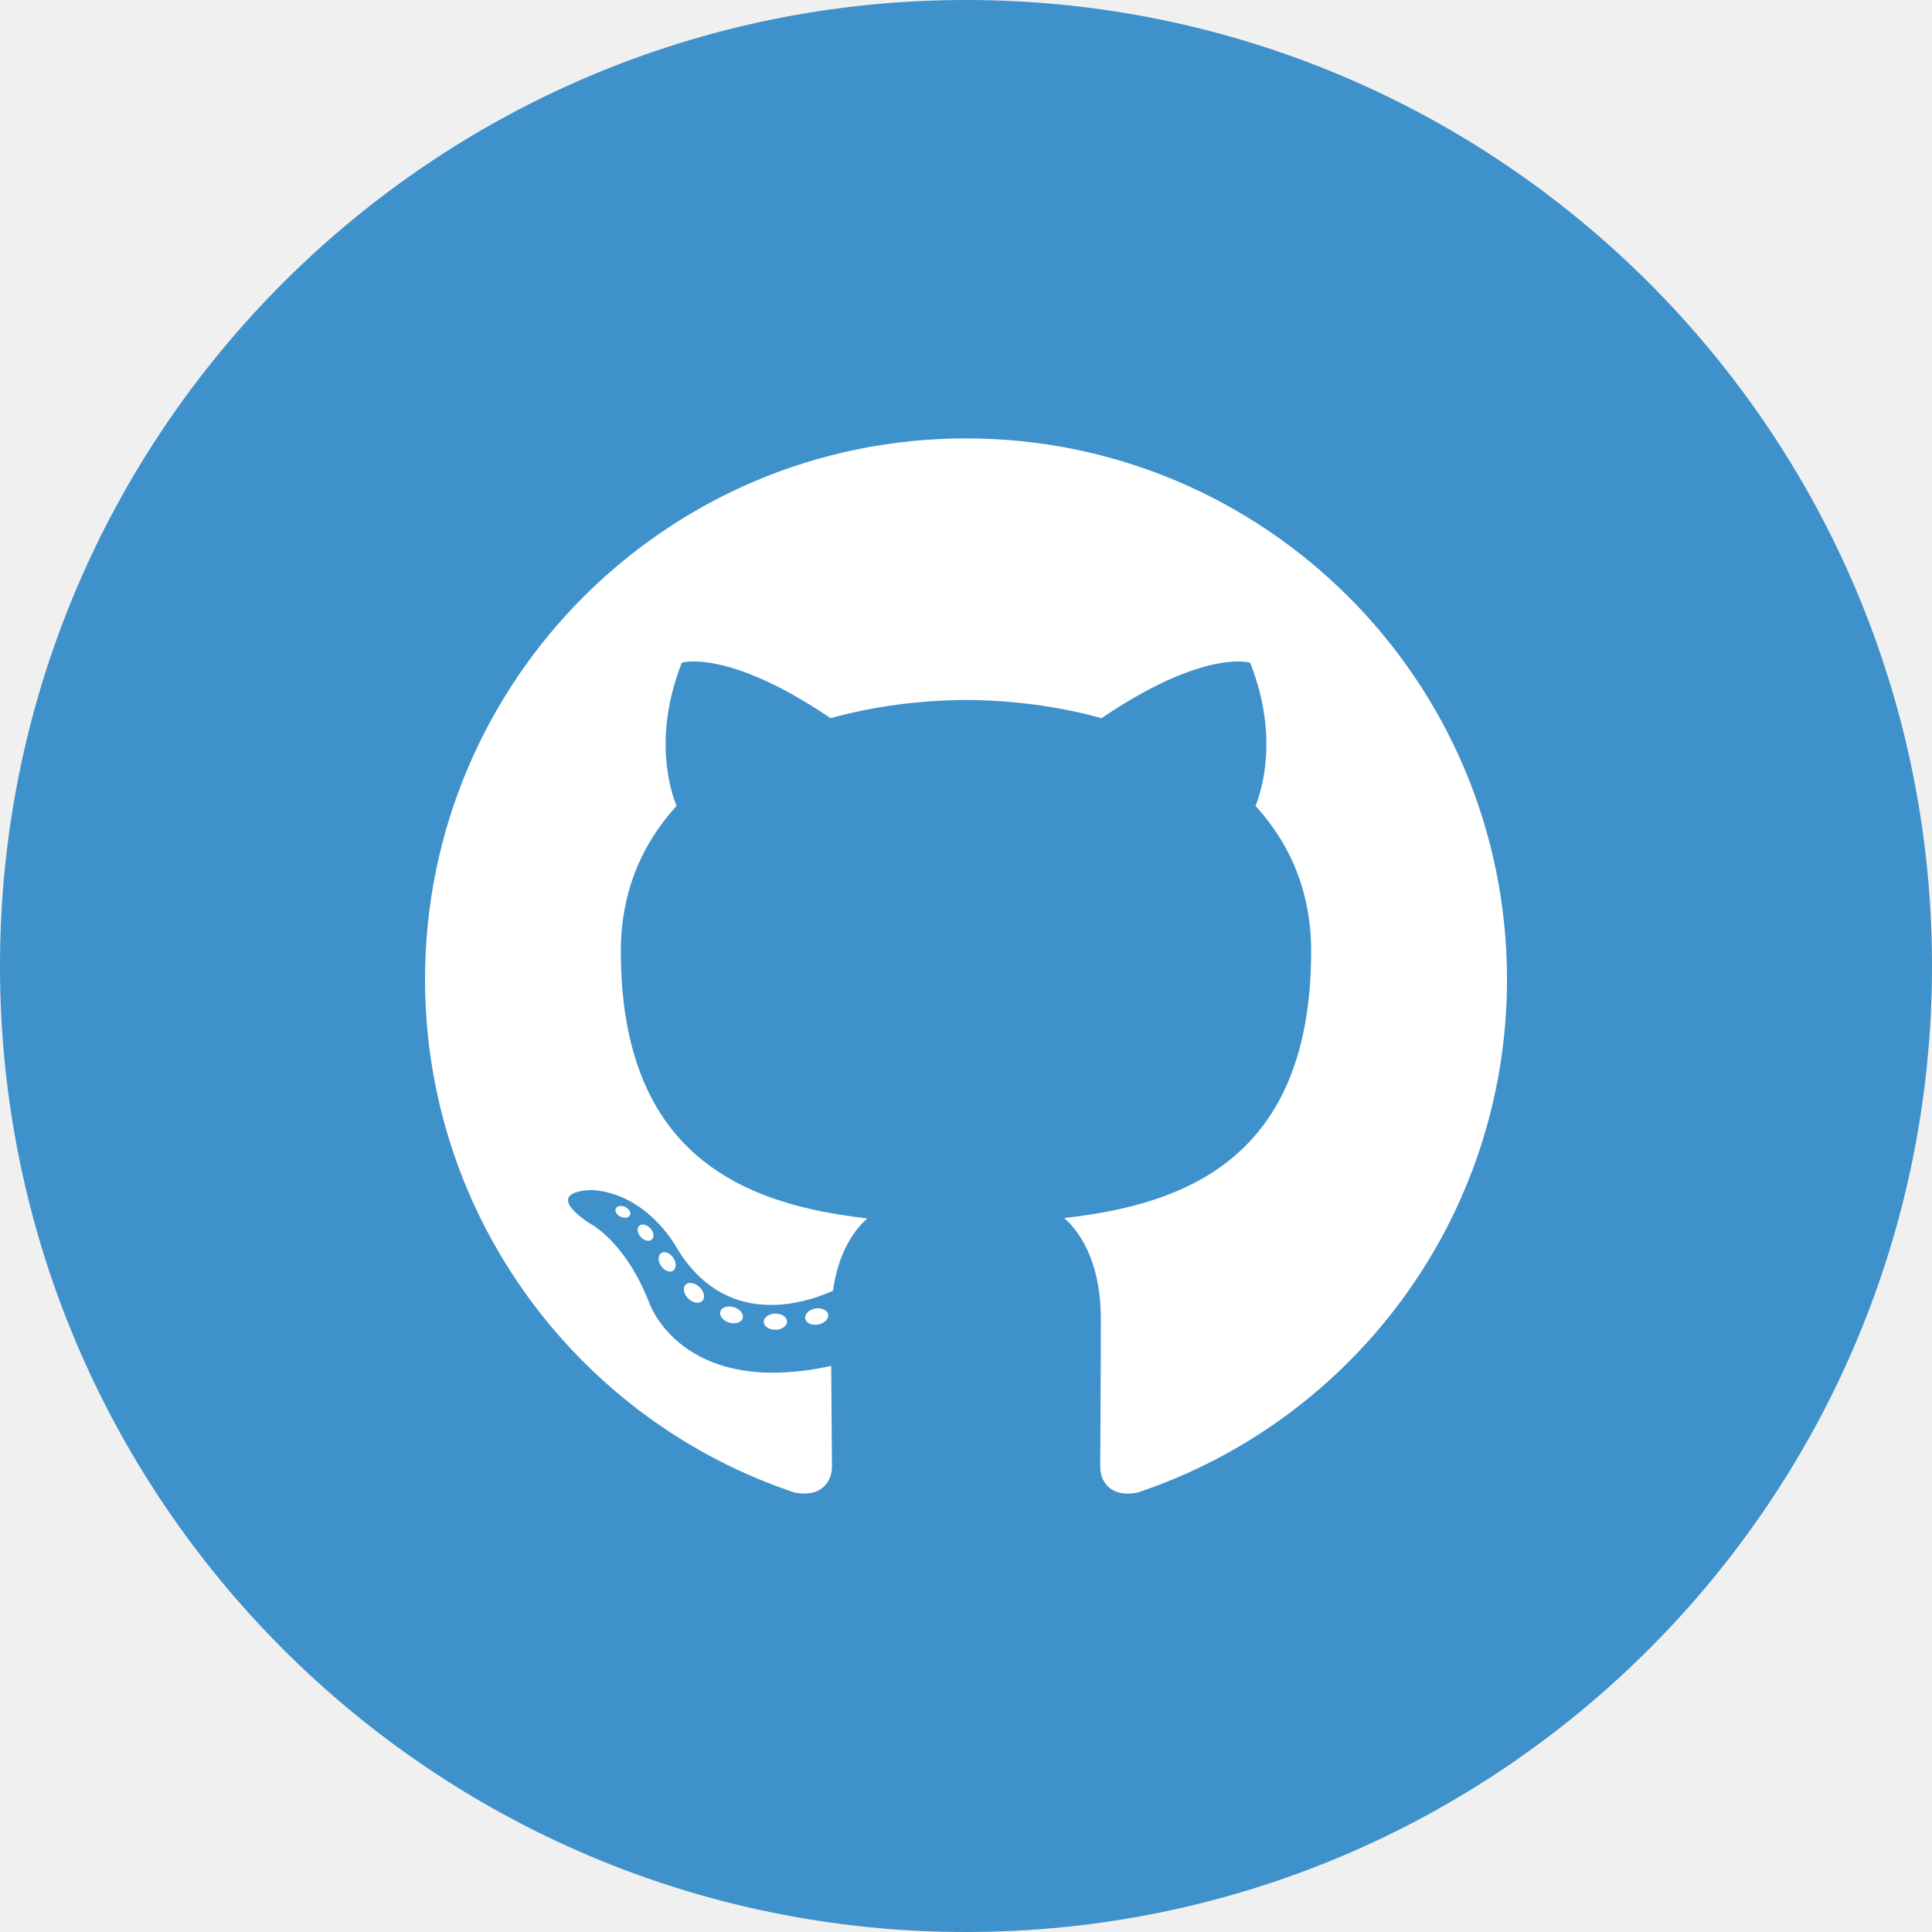
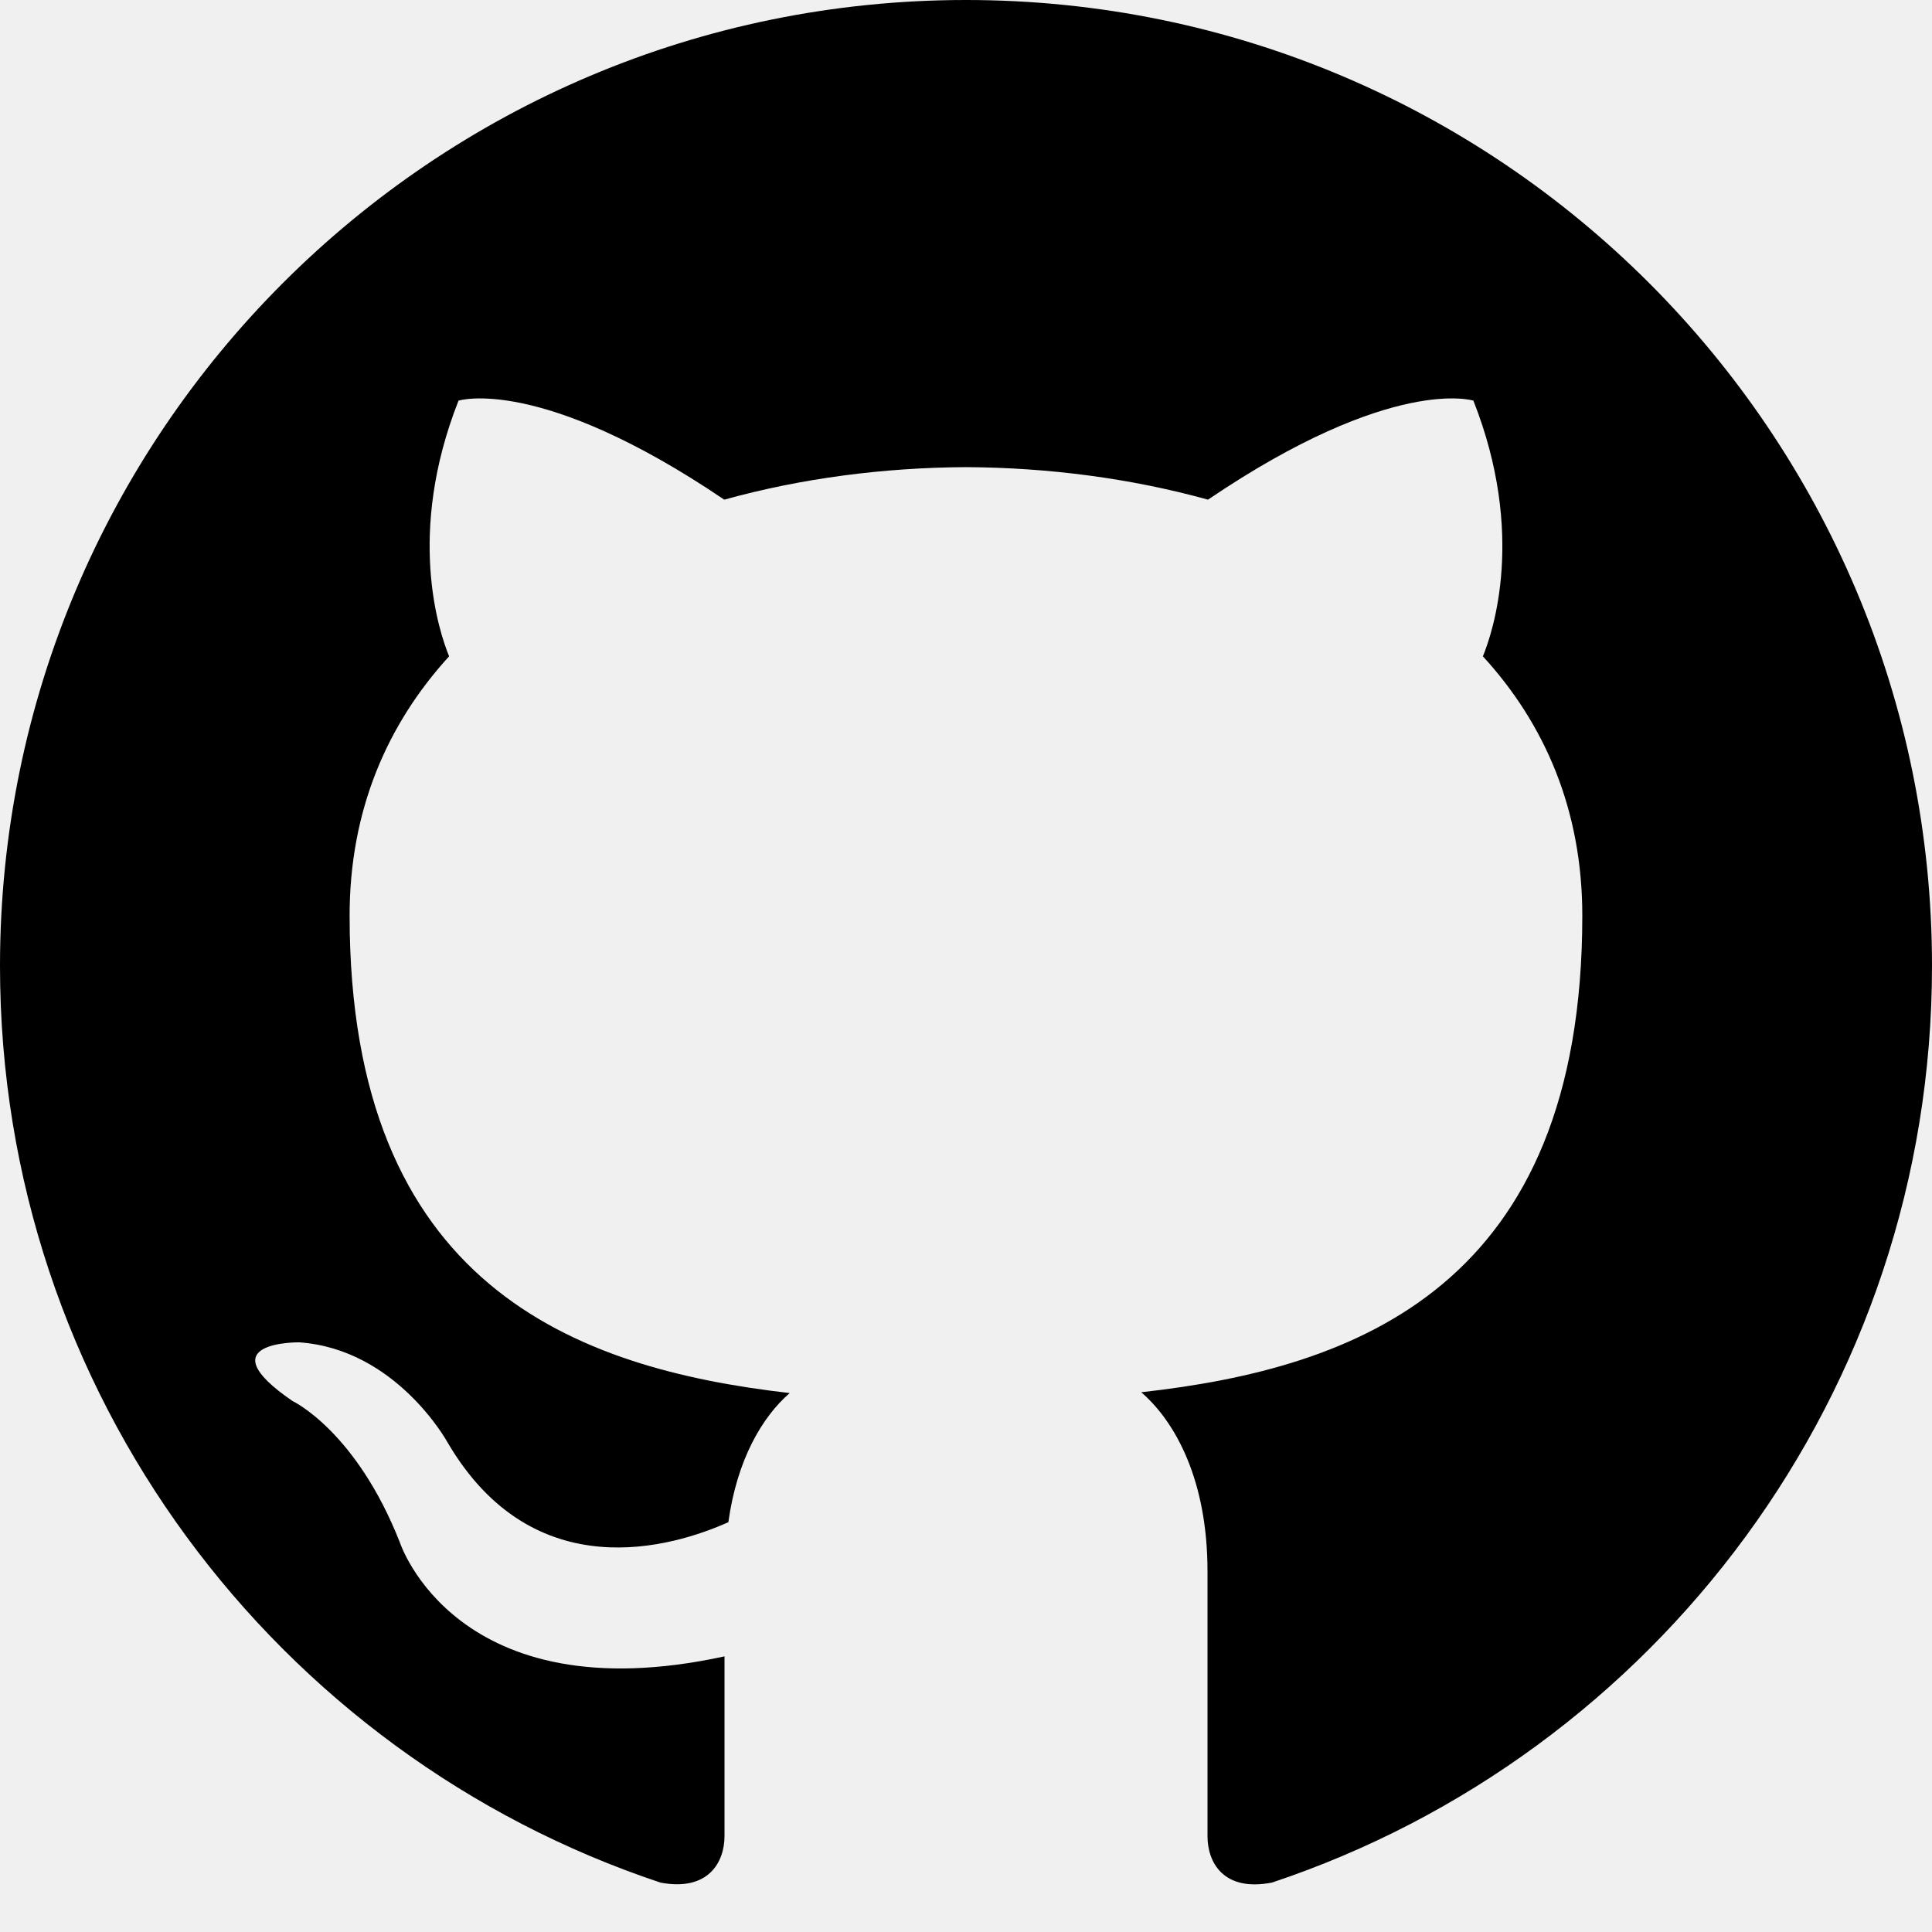
- <svg xmlns="http://www.w3.org/2000/svg" version="1.1" id="Github" x="0px" y="0px" viewBox="0 0 128 128" enable-background="new 0 0 128 128" xml:space="preserve">
-   <g>
-     <circle id="github-back" fill="#3F91CB" cx="64" cy="64" r="64" />
-     <g id="github-github">
-       <path fill-rule="evenodd" clip-rule="evenodd" fill="#FFFFFF" d="M64,29.045c-19.791,0-35.84,16.045-35.84,35.84    c0,15.835,10.27,29.27,24.51,34.009c1.791,0.331,2.449-0.778,2.449-1.725c0-0.854-0.033-3.678-0.049-6.673    c-9.971,2.168-12.075-4.229-12.075-4.229c-1.63-4.143-3.979-5.245-3.979-5.245    c-3.252-2.224,0.246-2.178,0.246-2.178c3.598,0.253,5.494,3.695,5.494,3.695    c3.196,5.478,8.385,3.894,10.43,2.978c0.322-2.316,1.251-3.897,2.275-4.793    c-7.96-0.905-16.329-3.978-16.329-17.712c0-3.913,1.4-7.11,3.693-9.62c-0.372-0.903-1.6-4.548,0.348-9.485    c0,0,3.009-0.962,9.857,3.674c2.859-0.794,5.926-1.192,8.971-1.206c3.046,0.014,6.114,0.412,8.979,1.206    c6.841-4.637,9.847-3.674,9.847-3.674c1.95,4.937,0.724,8.582,0.352,9.485c2.298,2.509,3.688,5.707,3.688,9.62    c0,13.767-8.385,16.796-16.365,17.685c1.285,1.111,2.43,3.293,2.43,6.637c0,4.795-0.04,8.654-0.04,9.835    c0,0.954,0.646,2.071,2.463,1.72c14.232-4.744,24.488-18.174,24.488-34.004    C99.841,45.09,83.794,29.045,64,29.045z" />
-       <path fill="#FFFFFF" d="M41.735,80.503c-0.079,0.179-0.359,0.232-0.615,0.11c-0.26-0.117-0.406-0.36-0.321-0.539    c0.077-0.184,0.357-0.234,0.617-0.111C41.677,80.08,41.825,80.324,41.735,80.503L41.735,80.503z M41.294,80.176" />
-       <path fill="#FFFFFF" d="M43.187,82.123c-0.171,0.158-0.505,0.084-0.731-0.166c-0.235-0.25-0.279-0.584-0.105-0.746    c0.177-0.156,0.5-0.083,0.735,0.167C43.319,81.631,43.365,81.962,43.187,82.123L43.187,82.123z M42.845,81.756" />
-       <path fill="#FFFFFF" d="M44.6,84.186c-0.22,0.153-0.579,0.009-0.801-0.309c-0.22-0.318-0.22-0.701,0.005-0.855    c0.223-0.152,0.576-0.015,0.801,0.302C44.824,83.647,44.824,84.03,44.6,84.186L44.6,84.186z M44.6,84.186" />
-       <path fill="#FFFFFF" d="M46.536,86.18c-0.197,0.218-0.615,0.159-0.921-0.137c-0.314-0.288-0.4-0.699-0.204-0.916    c0.2-0.217,0.621-0.155,0.929,0.139C46.65,85.554,46.745,85.967,46.536,86.18L46.536,86.18z M46.536,86.18" />
-       <path fill="#FFFFFF" d="M49.206,87.339c-0.087,0.28-0.489,0.407-0.896,0.288c-0.405-0.123-0.67-0.451-0.589-0.734    c0.084-0.283,0.489-0.415,0.898-0.288C49.025,86.727,49.29,87.053,49.206,87.339L49.206,87.339z M49.206,87.339" />
-       <path fill="#FFFFFF" d="M52.14,87.553c0.01,0.296-0.334,0.541-0.76,0.547c-0.428,0.01-0.776-0.231-0.78-0.521    c0-0.298,0.336-0.54,0.765-0.548C51.79,87.022,52.14,87.26,52.14,87.553L52.14,87.553z M52.14,87.553" />
-       <path fill="#FFFFFF" d="M54.869,87.089c0.051,0.288-0.245,0.585-0.668,0.663c-0.417,0.076-0.802-0.102-0.855-0.388    c-0.052-0.296,0.25-0.592,0.664-0.669C54.435,86.623,54.815,86.796,54.869,87.089L54.869,87.089z M54.869,87.089" />
-     </g>
-   </g>
+ <svg xmlns="http://www.w3.org/2000/svg" width="24" height="24" viewBox="0 0 24 24">
+   <path d="M12 0c-6.626 0-12 5.373-12 12 0 5.302 3.438 9.8 8.207 11.387.599.111.793-.261.793-.577v-2.234c-3.338.726-4.033-1.416-4.033-1.416-.546-1.387-1.333-1.756-1.333-1.756-1.089-.745.083-.729.083-.729 1.205.084 1.839 1.237 1.839 1.237 1.07 1.834 2.807 1.304 3.492.997.107-.775.418-1.305.762-1.604-2.665-.305-5.467-1.334-5.467-5.931 0-1.311.469-2.381 1.236-3.221-.124-.303-.535-1.524.117-3.176 0 0 1.008-.322 3.301 1.23.957-.266 1.983-.399 3.003-.404 1.02.005 2.047.138 3.006.404 2.291-1.552 3.297-1.23 3.297-1.23.653 1.653.242 2.874.118 3.176.77.84 1.235 1.911 1.235 3.221 0 4.609-2.807 5.624-5.479 5.921.43.372.823 1.102.823 2.222v3.293c0 .319.192.694.801.576 4.765-1.589 8.199-6.086 8.199-11.386 0-6.627-5.373-12-12-12z" />
</svg>
